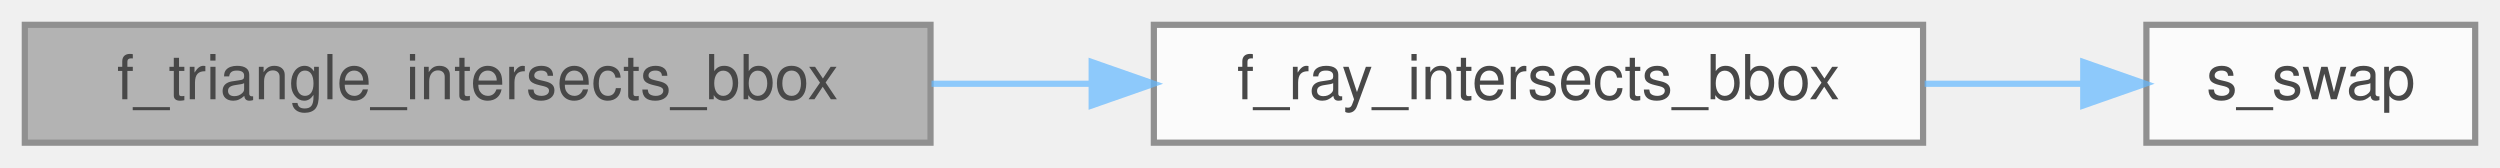
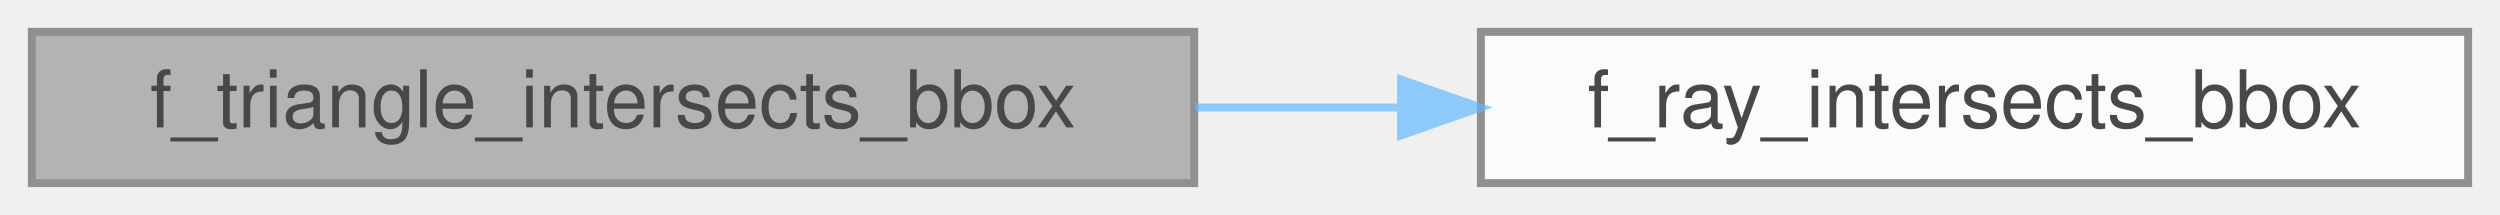
- <svg xmlns="http://www.w3.org/2000/svg" xmlns:xlink="http://www.w3.org/1999/xlink" width="403pt" height="27pt" viewBox="0.00 0.00 403.00 27.00">
+ <svg xmlns="http://www.w3.org/2000/svg" xmlns:xlink="http://www.w3.org/1999/xlink" width="314pt" height="27pt" viewBox="0.00 0.00 314.00 27.00">
  <svg id="main" version="1.1" xml:space="preserve">
    <style type="text/css">
.node, .edge {opacity: 0.7;}
.node.selected, .edge.selected {opacity: 1;}
.edge:hover path { stroke: red; }
.edge:hover polygon { stroke: red; fill: red; }
</style>
    <svg id="graph" class="graph">
      <g id="graph0" class="graph" transform="scale(1 1) rotate(0) translate(4 23)">
        <g id="Node000001" class="node">
          <g id="a_Node000001">
            <a xlink:title=" ">
              <polygon fill="#999999" stroke="#666666" points="146,-19 0,-19 0,0 146,0 146,-19" />
              <text text-anchor="middle" x="73" y="-7" font-family="Helvetica,sans-Serif" font-size="10.00">f_triangle_intersects_bbox</text>
            </a>
          </g>
        </g>
        <g id="Node000002" class="node">
          <g id="a_Node000002">
            <a xlink:href="m__octree_8fpp_8f90.html#a2624e7caa267269669c96133c1fc6a51" target="_top" xlink:title="This procedure checks if a ray intersects a bounding box.">
              <polygon fill="white" stroke="#666666" points="306,-19 182,-19 182,0 306,0 306,-19" />
              <text text-anchor="middle" x="244" y="-7" font-family="Helvetica,sans-Serif" font-size="10.00">f_ray_intersects_bbox</text>
            </a>
          </g>
        </g>
        <g id="edge1_Node000001_Node000002" class="edge">
          <g id="a_edge1_Node000001_Node000002">
            <a xlink:title=" ">
              <path fill="none" stroke="#63b8ff" d="M146.16,-9.5C154.64,-9.5 163.3,-9.5 171.77,-9.5" />
              <polygon fill="#63b8ff" stroke="#63b8ff" points="171.98,-13 181.98,-9.5 171.98,-6 171.98,-13" />
            </a>
          </g>
        </g>
-         <g id="Node000003" class="node">
-           <g id="a_Node000003">
-             <a xlink:href="m__helper_8fpp_8f90.html#af89217ee50179a901a5c9f8fd450cf59" target="_top" xlink:title="This procedure swaps two real numbers.">
-               <polygon fill="white" stroke="#666666" points="395,-19 342,-19 342,0 395,0 395,-19" />
-               <text text-anchor="middle" x="368.5" y="-7" font-family="Helvetica,sans-Serif" font-size="10.00">s_swap</text>
-             </a>
-           </g>
-         </g>
-         <g id="edge2_Node000002_Node000003" class="edge">
-           <g id="a_edge2_Node000002_Node000003">
-             <a xlink:title=" ">
-               <path fill="none" stroke="#63b8ff" d="M306.25,-9.5C314.98,-9.5 323.72,-9.5 331.74,-9.5" />
-               <polygon fill="#63b8ff" stroke="#63b8ff" points="331.82,-13 341.82,-9.5 331.82,-6 331.82,-13" />
-             </a>
-           </g>
-         </g>
      </g>
    </svg>
  </svg>
  <style type="text/css">

[data-mouse-over-selected='false'] { opacity: 0.7; }
[data-mouse-over-selected='true']  { opacity: 1.0; }

</style>
</svg>
